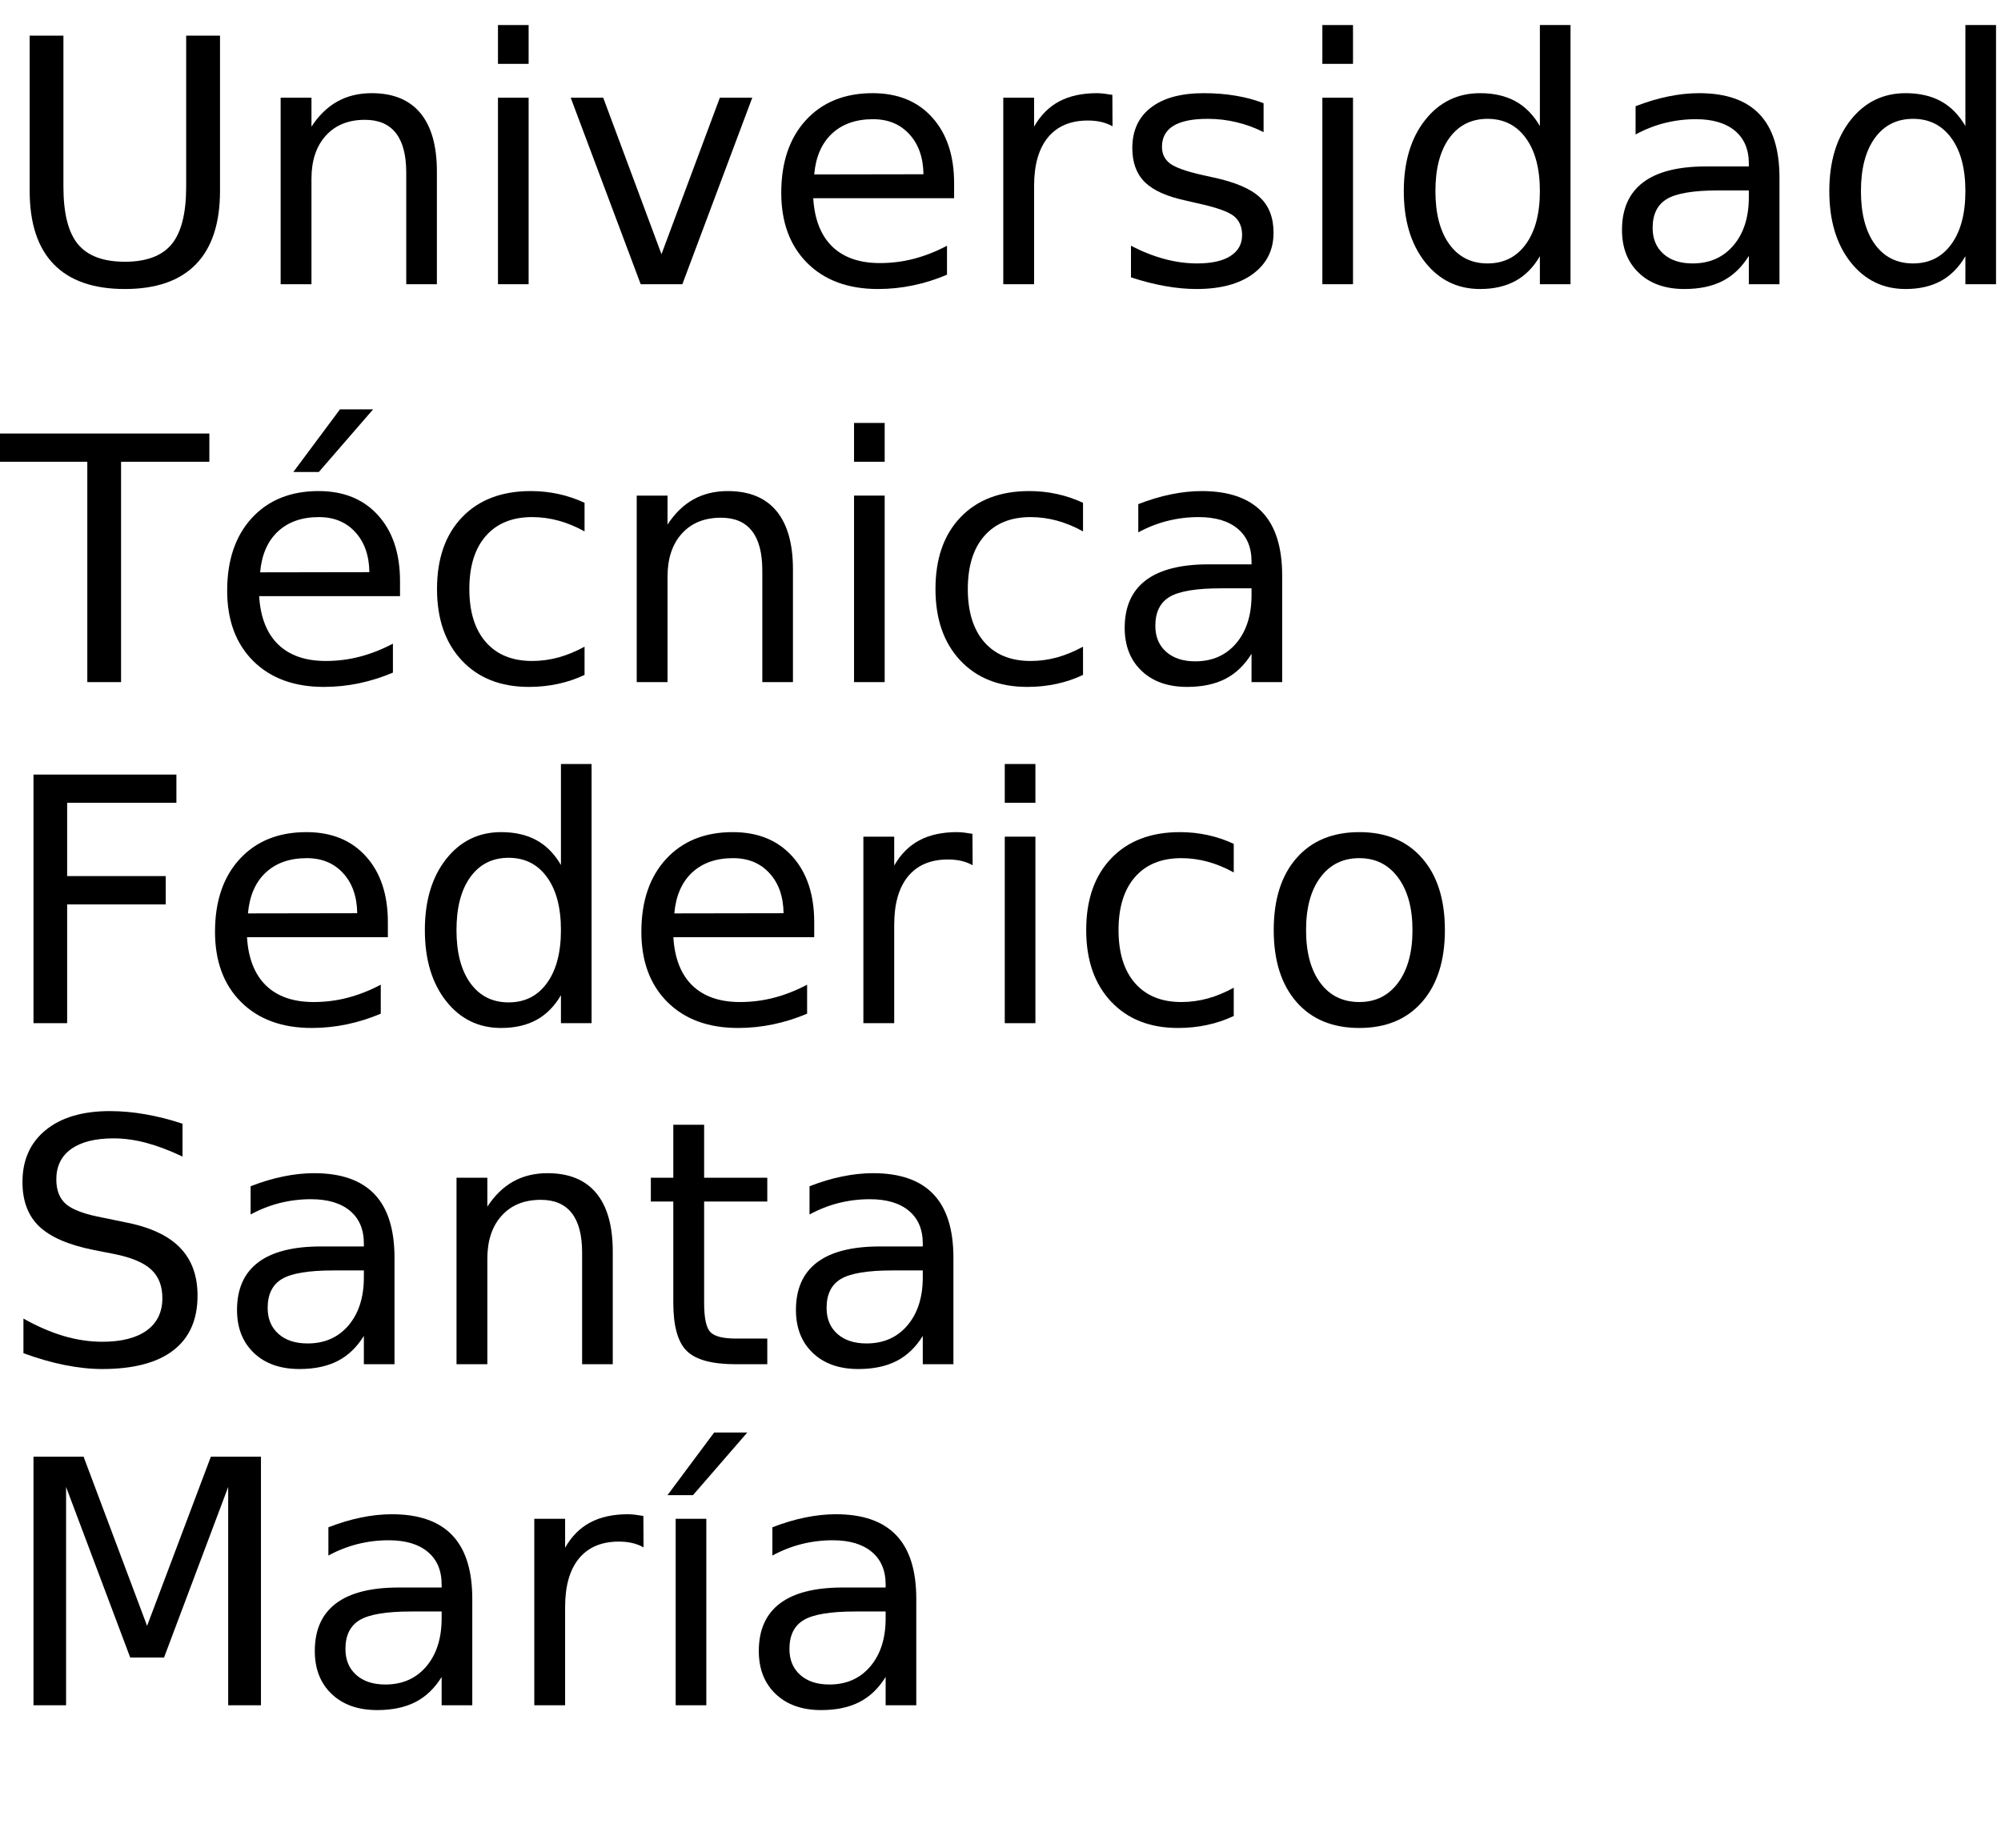
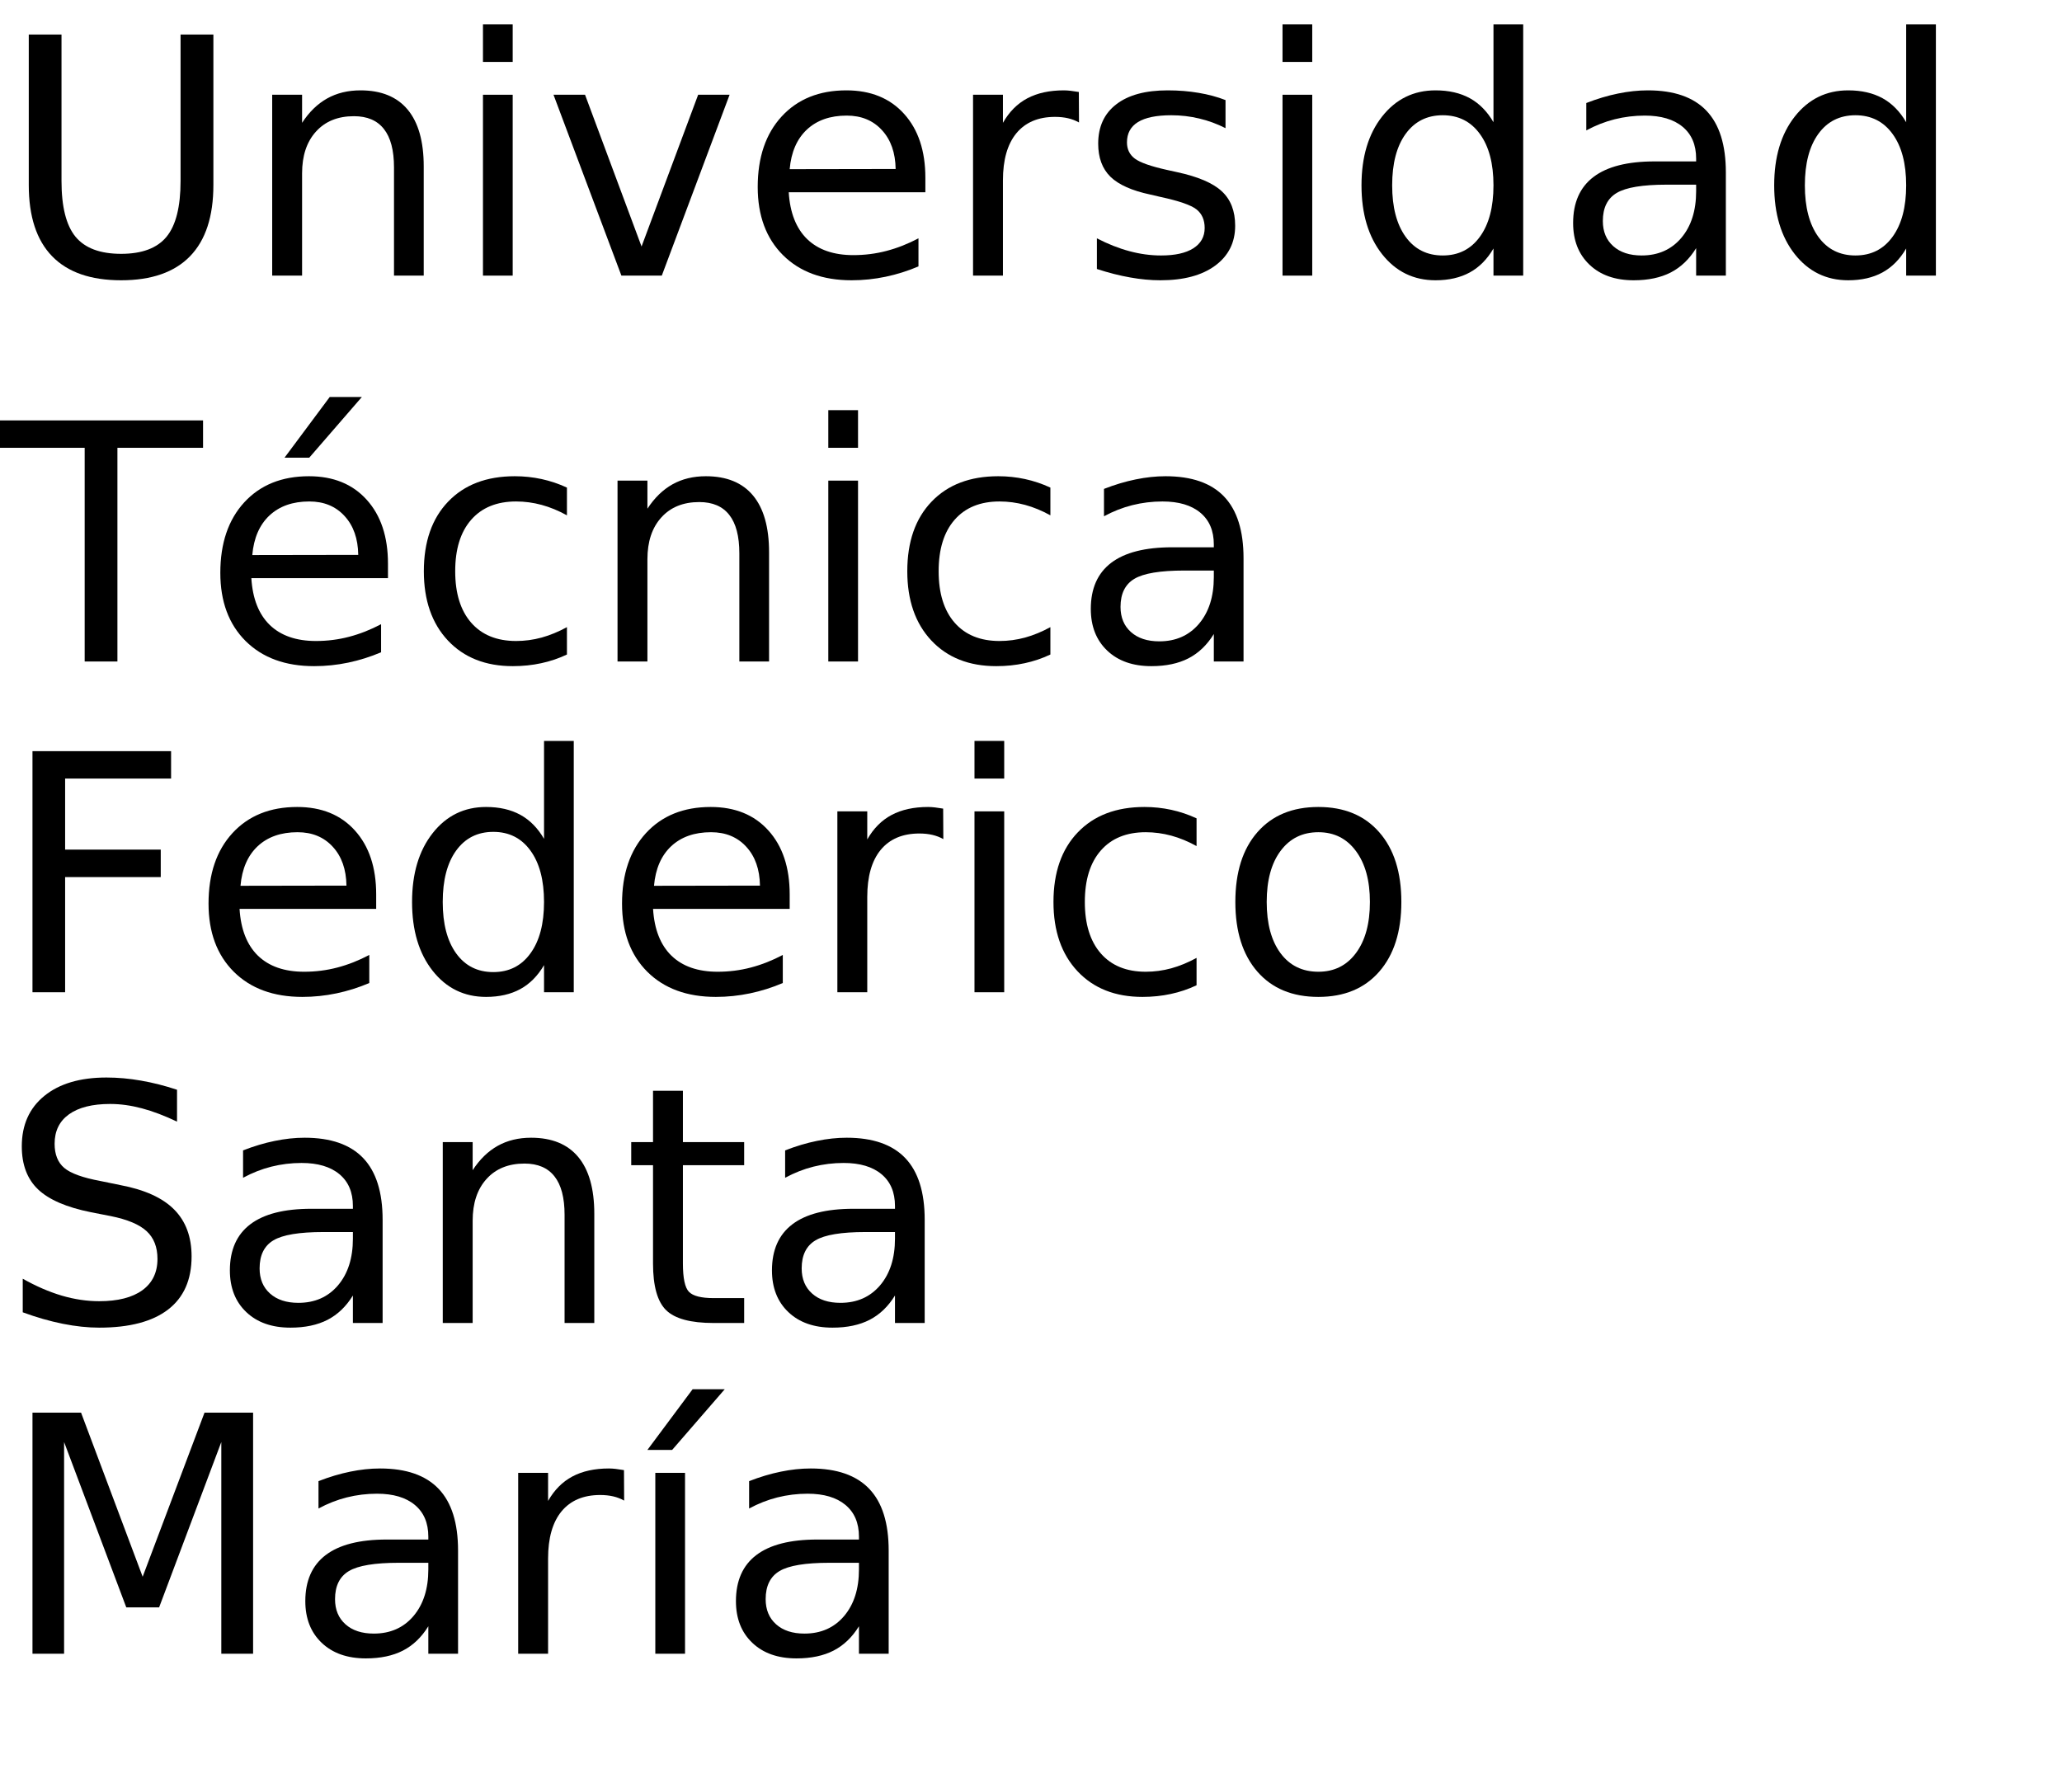
- <svg xmlns="http://www.w3.org/2000/svg" xmlns:xlink="http://www.w3.org/1999/xlink" width="352" height="325" viewBox="0 0 352 325">
+ <svg xmlns="http://www.w3.org/2000/svg" xmlns:xlink="http://www.w3.org/1999/xlink" width="374" height="325" viewBox="0 0 374 325">
  <defs>
    <g>
      <g id="glyph-0-0">
        <path d="M 5.219 -43.734 L 11.156 -43.734 L 11.156 -17.172 C 11.156 -12.484 12.004 -9.109 13.703 -7.047 C 15.41 -4.984 18.164 -3.953 21.969 -3.953 C 25.758 -3.953 28.504 -4.984 30.203 -7.047 C 31.898 -9.109 32.75 -12.484 32.75 -17.172 L 32.75 -43.734 L 38.703 -43.734 L 38.703 -16.438 C 38.703 -10.727 37.289 -6.422 34.469 -3.516 C 31.645 -0.609 27.477 0.844 21.969 0.844 C 16.445 0.844 12.273 -0.609 9.453 -3.516 C 6.629 -6.422 5.219 -10.727 5.219 -16.438 Z M 5.219 -43.734 " />
      </g>
      <g id="glyph-0-1">
        <path d="M 32.938 -19.812 L 32.938 0 L 27.547 0 L 27.547 -19.625 C 27.547 -22.727 26.938 -25.051 25.719 -26.594 C 24.508 -28.145 22.695 -28.922 20.281 -28.922 C 17.363 -28.922 15.066 -27.988 13.391 -26.125 C 11.711 -24.27 10.875 -21.742 10.875 -18.547 L 10.875 0 L 5.453 0 L 5.453 -32.812 L 10.875 -32.812 L 10.875 -27.719 C 12.156 -29.688 13.672 -31.16 15.422 -32.141 C 17.172 -33.117 19.188 -33.609 21.469 -33.609 C 25.238 -33.609 28.094 -32.441 30.031 -30.109 C 31.969 -27.773 32.938 -24.344 32.938 -19.812 Z M 32.938 -19.812 " />
      </g>
      <g id="glyph-0-2">
        <path d="M 5.656 -32.812 L 11.047 -32.812 L 11.047 0 L 5.656 0 Z M 5.656 -45.594 L 11.047 -45.594 L 11.047 -38.766 L 5.656 -38.766 Z M 5.656 -45.594 " />
      </g>
      <g id="glyph-0-3">
        <path d="M 1.781 -32.812 L 7.5 -32.812 L 17.75 -5.281 L 28.016 -32.812 L 33.719 -32.812 L 21.422 0 L 14.094 0 Z M 1.781 -32.812 " />
      </g>
      <g id="glyph-0-4">
        <path d="M 33.719 -17.75 L 33.719 -15.125 L 8.938 -15.125 C 9.164 -11.406 10.281 -8.57 12.281 -6.625 C 14.289 -4.688 17.082 -3.719 20.656 -3.719 C 22.727 -3.719 24.734 -3.973 26.672 -4.484 C 28.617 -4.992 30.551 -5.754 32.469 -6.766 L 32.469 -1.672 C 30.531 -0.848 28.547 -0.223 26.516 0.203 C 24.484 0.629 22.422 0.844 20.328 0.844 C 15.098 0.844 10.953 -0.676 7.891 -3.719 C 4.836 -6.77 3.312 -10.891 3.312 -16.078 C 3.312 -21.453 4.758 -25.719 7.656 -28.875 C 10.562 -32.031 14.473 -33.609 19.391 -33.609 C 23.805 -33.609 27.297 -32.188 29.859 -29.344 C 32.43 -26.5 33.719 -22.633 33.719 -17.75 Z M 28.328 -19.344 C 28.285 -22.289 27.457 -24.641 25.844 -26.391 C 24.238 -28.148 22.109 -29.031 19.453 -29.031 C 16.441 -29.031 14.031 -28.18 12.219 -26.484 C 10.414 -24.785 9.379 -22.395 9.109 -19.312 Z M 28.328 -19.344 " />
      </g>
      <g id="glyph-0-5">
        <path d="M 24.672 -27.781 C 24.066 -28.125 23.406 -28.379 22.688 -28.547 C 21.977 -28.711 21.191 -28.797 20.328 -28.797 C 17.285 -28.797 14.945 -27.805 13.312 -25.828 C 11.688 -23.848 10.875 -21 10.875 -17.281 L 10.875 0 L 5.453 0 L 5.453 -32.812 L 10.875 -32.812 L 10.875 -27.719 C 12 -29.707 13.469 -31.188 15.281 -32.156 C 17.102 -33.125 19.316 -33.609 21.922 -33.609 C 22.285 -33.609 22.691 -33.582 23.141 -33.531 C 23.586 -33.477 24.086 -33.406 24.641 -33.312 Z M 24.672 -27.781 " />
      </g>
      <g id="glyph-0-6">
        <path d="M 26.578 -31.844 L 26.578 -26.75 C 25.047 -27.531 23.457 -28.113 21.812 -28.5 C 20.176 -28.895 18.484 -29.094 16.734 -29.094 C 14.055 -29.094 12.047 -28.68 10.703 -27.859 C 9.367 -27.035 8.703 -25.805 8.703 -24.172 C 8.703 -22.922 9.18 -21.938 10.141 -21.219 C 11.098 -20.508 13.02 -19.832 15.906 -19.188 L 17.75 -18.781 C 21.582 -17.957 24.301 -16.797 25.906 -15.297 C 27.52 -13.805 28.328 -11.723 28.328 -9.047 C 28.328 -6.004 27.117 -3.594 24.703 -1.812 C 22.297 -0.039 18.984 0.844 14.766 0.844 C 13.004 0.844 11.172 0.672 9.266 0.328 C 7.367 -0.004 5.363 -0.516 3.25 -1.203 L 3.25 -6.766 C 5.238 -5.734 7.203 -4.957 9.141 -4.438 C 11.078 -3.914 12.992 -3.656 14.891 -3.656 C 17.422 -3.656 19.367 -4.086 20.734 -4.953 C 22.109 -5.828 22.797 -7.055 22.797 -8.641 C 22.797 -10.109 22.301 -11.234 21.312 -12.016 C 20.32 -12.797 18.16 -13.547 14.828 -14.266 L 12.953 -14.703 C 9.609 -15.41 7.191 -16.488 5.703 -17.938 C 4.223 -19.395 3.484 -21.395 3.484 -23.938 C 3.484 -27.02 4.578 -29.398 6.766 -31.078 C 8.953 -32.766 12.055 -33.609 16.078 -33.609 C 18.078 -33.609 19.953 -33.457 21.703 -33.156 C 23.461 -32.863 25.086 -32.426 26.578 -31.844 Z M 26.578 -31.844 " />
      </g>
      <g id="glyph-0-7">
        <path d="M 27.25 -27.828 L 27.25 -45.594 L 32.641 -45.594 L 32.641 0 L 27.25 0 L 27.25 -4.922 C 26.113 -2.973 24.68 -1.523 22.953 -0.578 C 21.223 0.367 19.148 0.844 16.734 0.844 C 12.766 0.844 9.535 -0.734 7.047 -3.891 C 4.555 -7.055 3.312 -11.219 3.312 -16.375 C 3.312 -21.531 4.555 -25.691 7.047 -28.859 C 9.535 -32.023 12.766 -33.609 16.734 -33.609 C 19.148 -33.609 21.223 -33.133 22.953 -32.188 C 24.68 -31.238 26.113 -29.785 27.25 -27.828 Z M 8.875 -16.375 C 8.875 -12.414 9.688 -9.305 11.312 -7.047 C 12.945 -4.785 15.191 -3.656 18.047 -3.656 C 20.898 -3.656 23.145 -4.785 24.781 -7.047 C 26.426 -9.305 27.25 -12.414 27.25 -16.375 C 27.25 -20.344 26.426 -23.453 24.781 -25.703 C 23.145 -27.961 20.898 -29.094 18.047 -29.094 C 15.191 -29.094 12.945 -27.961 11.312 -25.703 C 9.688 -23.453 8.875 -20.344 8.875 -16.375 Z M 8.875 -16.375 " />
      </g>
      <g id="glyph-0-8">
        <path d="M 20.562 -16.5 C 16.207 -16.5 13.191 -16 11.516 -15 C 9.836 -14 9 -12.301 9 -9.906 C 9 -7.988 9.629 -6.469 10.891 -5.344 C 12.148 -4.219 13.863 -3.656 16.031 -3.656 C 19.02 -3.656 21.414 -4.711 23.219 -6.828 C 25.02 -8.953 25.922 -11.773 25.922 -15.297 L 25.922 -16.5 Z M 31.312 -18.719 L 31.312 0 L 25.922 0 L 25.922 -4.984 C 24.691 -2.992 23.16 -1.523 21.328 -0.578 C 19.492 0.367 17.25 0.844 14.594 0.844 C 11.227 0.844 8.555 -0.098 6.578 -1.984 C 4.598 -3.867 3.609 -6.391 3.609 -9.547 C 3.609 -13.242 4.844 -16.031 7.312 -17.906 C 9.781 -19.781 13.469 -20.719 18.375 -20.719 L 25.922 -20.719 L 25.922 -21.234 C 25.922 -23.723 25.102 -25.645 23.469 -27 C 21.844 -28.352 19.555 -29.031 16.609 -29.031 C 14.734 -29.031 12.906 -28.805 11.125 -28.359 C 9.352 -27.91 7.645 -27.238 6 -26.344 L 6 -31.312 C 7.977 -32.082 9.895 -32.656 11.75 -33.031 C 13.602 -33.414 15.41 -33.609 17.172 -33.609 C 21.91 -33.609 25.453 -32.375 27.797 -29.906 C 30.141 -27.445 31.312 -23.719 31.312 -18.719 Z M 31.312 -18.719 " />
      </g>
      <g id="glyph-0-9">
        <path d="M -0.172 -43.734 L 36.828 -43.734 L 36.828 -38.766 L 21.297 -38.766 L 21.297 0 L 15.359 0 L 15.359 -38.766 L -0.172 -38.766 Z M -0.172 -43.734 " />
      </g>
      <g id="glyph-0-10">
        <path d="M 33.719 -17.75 L 33.719 -15.125 L 8.938 -15.125 C 9.164 -11.406 10.281 -8.57 12.281 -6.625 C 14.289 -4.688 17.082 -3.719 20.656 -3.719 C 22.727 -3.719 24.734 -3.973 26.672 -4.484 C 28.617 -4.992 30.551 -5.754 32.469 -6.766 L 32.469 -1.672 C 30.531 -0.848 28.547 -0.223 26.516 0.203 C 24.484 0.629 22.422 0.844 20.328 0.844 C 15.098 0.844 10.953 -0.676 7.891 -3.719 C 4.836 -6.77 3.312 -10.891 3.312 -16.078 C 3.312 -21.453 4.758 -25.719 7.656 -28.875 C 10.562 -32.031 14.473 -33.609 19.391 -33.609 C 23.805 -33.609 27.297 -32.188 29.859 -29.344 C 32.43 -26.5 33.719 -22.633 33.719 -17.75 Z M 28.328 -19.344 C 28.285 -22.289 27.457 -24.641 25.844 -26.391 C 24.238 -28.148 22.109 -29.031 19.453 -29.031 C 16.441 -29.031 14.031 -28.18 12.219 -26.484 C 10.414 -24.785 9.379 -22.395 9.109 -19.312 Z M 23.156 -47.984 L 28.984 -47.984 L 19.438 -36.969 L 14.953 -36.969 Z M 23.156 -47.984 " />
      </g>
      <g id="glyph-0-11">
        <path d="M 29.266 -31.547 L 29.266 -26.516 C 27.742 -27.359 26.219 -27.988 24.688 -28.406 C 23.156 -28.82 21.609 -29.031 20.047 -29.031 C 16.547 -29.031 13.828 -27.922 11.891 -25.703 C 9.961 -23.492 9 -20.383 9 -16.375 C 9 -12.375 9.961 -9.266 11.891 -7.047 C 13.828 -4.828 16.547 -3.719 20.047 -3.719 C 21.609 -3.719 23.156 -3.926 24.688 -4.344 C 26.219 -4.77 27.742 -5.398 29.266 -6.234 L 29.266 -1.266 C 27.766 -0.555 26.207 -0.031 24.594 0.312 C 22.977 0.664 21.266 0.844 19.453 0.844 C 14.516 0.844 10.586 -0.707 7.672 -3.812 C 4.766 -6.914 3.312 -11.102 3.312 -16.375 C 3.312 -21.727 4.781 -25.938 7.719 -29 C 10.656 -32.07 14.688 -33.609 19.812 -33.609 C 21.469 -33.609 23.086 -33.438 24.672 -33.094 C 26.254 -32.75 27.785 -32.234 29.266 -31.547 Z M 29.266 -31.547 " />
      </g>
      <g id="glyph-0-12">
        <path d="M 5.891 -43.734 L 31.031 -43.734 L 31.031 -38.766 L 11.812 -38.766 L 11.812 -25.875 L 29.156 -25.875 L 29.156 -20.891 L 11.812 -20.891 L 11.812 0 L 5.891 0 Z M 5.891 -43.734 " />
      </g>
      <g id="glyph-0-13">
        <path d="M 18.375 -29.031 C 15.477 -29.031 13.191 -27.898 11.516 -25.641 C 9.836 -23.391 9 -20.301 9 -16.375 C 9 -12.445 9.832 -9.352 11.5 -7.094 C 13.164 -4.844 15.457 -3.719 18.375 -3.719 C 21.238 -3.719 23.508 -4.848 25.188 -7.109 C 26.875 -9.379 27.719 -12.469 27.719 -16.375 C 27.719 -20.258 26.875 -23.336 25.188 -25.609 C 23.508 -27.891 21.238 -29.031 18.375 -29.031 Z M 18.375 -33.609 C 23.062 -33.609 26.738 -32.082 29.406 -29.031 C 32.082 -25.988 33.422 -21.77 33.422 -16.375 C 33.422 -11.008 32.082 -6.797 29.406 -3.734 C 26.738 -0.68 23.062 0.844 18.375 0.844 C 13.664 0.844 9.977 -0.68 7.312 -3.734 C 4.645 -6.797 3.312 -11.008 3.312 -16.375 C 3.312 -21.77 4.645 -25.988 7.312 -29.031 C 9.977 -32.082 13.664 -33.609 18.375 -33.609 Z M 18.375 -33.609 " />
      </g>
      <g id="glyph-0-14">
        <path d="M 32.109 -42.312 L 32.109 -36.531 C 29.859 -37.602 27.738 -38.406 25.75 -38.938 C 23.758 -39.469 21.836 -39.734 19.984 -39.734 C 16.754 -39.734 14.266 -39.109 12.516 -37.859 C 10.773 -36.609 9.906 -34.828 9.906 -32.516 C 9.906 -30.586 10.484 -29.129 11.641 -28.141 C 12.805 -27.148 15.008 -26.352 18.25 -25.75 L 21.828 -25.016 C 26.242 -24.18 29.5 -22.703 31.594 -20.578 C 33.695 -18.461 34.75 -15.629 34.75 -12.078 C 34.75 -7.836 33.328 -4.625 30.484 -2.438 C 27.641 -0.25 23.473 0.844 17.984 0.844 C 15.922 0.844 13.719 0.609 11.375 0.141 C 9.039 -0.328 6.625 -1.02 4.125 -1.938 L 4.125 -8.031 C 6.531 -6.676 8.883 -5.656 11.188 -4.969 C 13.5 -4.289 15.766 -3.953 17.984 -3.953 C 21.367 -3.953 23.977 -4.613 25.812 -5.938 C 27.645 -7.27 28.562 -9.164 28.562 -11.625 C 28.562 -13.781 27.898 -15.461 26.578 -16.672 C 25.266 -17.879 23.102 -18.785 20.094 -19.391 L 16.5 -20.094 C 12.082 -20.977 8.883 -22.359 6.906 -24.234 C 4.938 -26.109 3.953 -28.711 3.953 -32.047 C 3.953 -35.922 5.312 -38.969 8.031 -41.188 C 10.758 -43.414 14.52 -44.531 19.312 -44.531 C 21.363 -44.531 23.453 -44.344 25.578 -43.969 C 27.703 -43.602 29.879 -43.051 32.109 -42.312 Z M 32.109 -42.312 " />
      </g>
      <g id="glyph-0-15">
        <path d="M 10.984 -42.125 L 10.984 -32.812 L 22.094 -32.812 L 22.094 -28.625 L 10.984 -28.625 L 10.984 -10.812 C 10.984 -8.133 11.348 -6.414 12.078 -5.656 C 12.816 -4.895 14.305 -4.516 16.547 -4.516 L 22.094 -4.516 L 22.094 0 L 16.547 0 C 12.391 0 9.52 -0.773 7.938 -2.328 C 6.352 -3.879 5.562 -6.707 5.562 -10.812 L 5.562 -28.625 L 1.609 -28.625 L 1.609 -32.812 L 5.562 -32.812 L 5.562 -42.125 Z M 10.984 -42.125 " />
      </g>
      <g id="glyph-0-16">
        <path d="M 5.891 -43.734 L 14.703 -43.734 L 25.875 -13.969 L 37.094 -43.734 L 45.906 -43.734 L 45.906 0 L 40.141 0 L 40.141 -38.406 L 28.859 -8.406 L 22.906 -8.406 L 11.625 -38.406 L 11.625 0 L 5.891 0 Z M 5.891 -43.734 " />
      </g>
      <g id="glyph-0-17">
        <path d="M 12.422 -47.984 L 18.25 -47.984 L 8.703 -36.969 L 4.219 -36.969 Z M 5.656 -32.812 L 11.047 -32.812 L 11.047 0 L 5.656 0 Z M 8.344 -33.609 Z M 8.344 -33.609 " />
      </g>
    </g>
  </defs>
  <g fill="rgb(0%, 0%, 0%)" fill-opacity="1">
    <use xlink:href="#glyph-0-0" x="0" y="50" />
    <use xlink:href="#glyph-0-1" x="43.916" y="50" />
    <use xlink:href="#glyph-0-2" x="81.943" y="50" />
    <use xlink:href="#glyph-0-3" x="98.613" y="50" />
    <use xlink:href="#glyph-0-4" x="134.121" y="50" />
    <use xlink:href="#glyph-0-5" x="171.035" y="50" />
    <use xlink:href="#glyph-0-6" x="195.703" y="50" />
    <use xlink:href="#glyph-0-2" x="226.963" y="50" />
    <use xlink:href="#glyph-0-7" x="243.633" y="50" />
    <use xlink:href="#glyph-0-8" x="281.719" y="50" />
    <use xlink:href="#glyph-0-7" x="318.486" y="50" />
  </g>
  <g fill="rgb(0%, 0%, 0%)" fill-opacity="1">
    <use xlink:href="#glyph-0-9" x="0" y="120" />
    <use xlink:href="#glyph-0-10" x="36.65" y="120" />
    <use xlink:href="#glyph-0-11" x="73.564" y="120" />
    <use xlink:href="#glyph-0-1" x="106.553" y="120" />
    <use xlink:href="#glyph-0-2" x="144.58" y="120" />
    <use xlink:href="#glyph-0-11" x="161.25" y="120" />
    <use xlink:href="#glyph-0-8" x="194.238" y="120" />
  </g>
  <g fill="rgb(0%, 0%, 0%)" fill-opacity="1">
    <use xlink:href="#glyph-0-12" x="0" y="180" />
    <use xlink:href="#glyph-0-4" x="34.512" y="180" />
    <use xlink:href="#glyph-0-7" x="71.426" y="180" />
    <use xlink:href="#glyph-0-4" x="109.512" y="180" />
    <use xlink:href="#glyph-0-5" x="146.426" y="180" />
    <use xlink:href="#glyph-0-2" x="171.094" y="180" />
    <use xlink:href="#glyph-0-11" x="187.764" y="180" />
    <use xlink:href="#glyph-0-13" x="220.752" y="180" />
  </g>
  <g fill="rgb(0%, 0%, 0%)" fill-opacity="1">
    <use xlink:href="#glyph-0-14" x="0" y="240" />
    <use xlink:href="#glyph-0-8" x="38.086" y="240" />
    <use xlink:href="#glyph-0-1" x="74.854" y="240" />
    <use xlink:href="#glyph-0-15" x="112.881" y="240" />
    <use xlink:href="#glyph-0-8" x="136.406" y="240" />
  </g>
  <g fill="rgb(0%, 0%, 0%)" fill-opacity="1">
    <use xlink:href="#glyph-0-16" x="0" y="300" />
    <use xlink:href="#glyph-0-8" x="51.768" y="300" />
    <use xlink:href="#glyph-0-5" x="88.535" y="300" />
    <use xlink:href="#glyph-0-17" x="113.203" y="300" />
    <use xlink:href="#glyph-0-8" x="129.873" y="300" />
  </g>
</svg>
